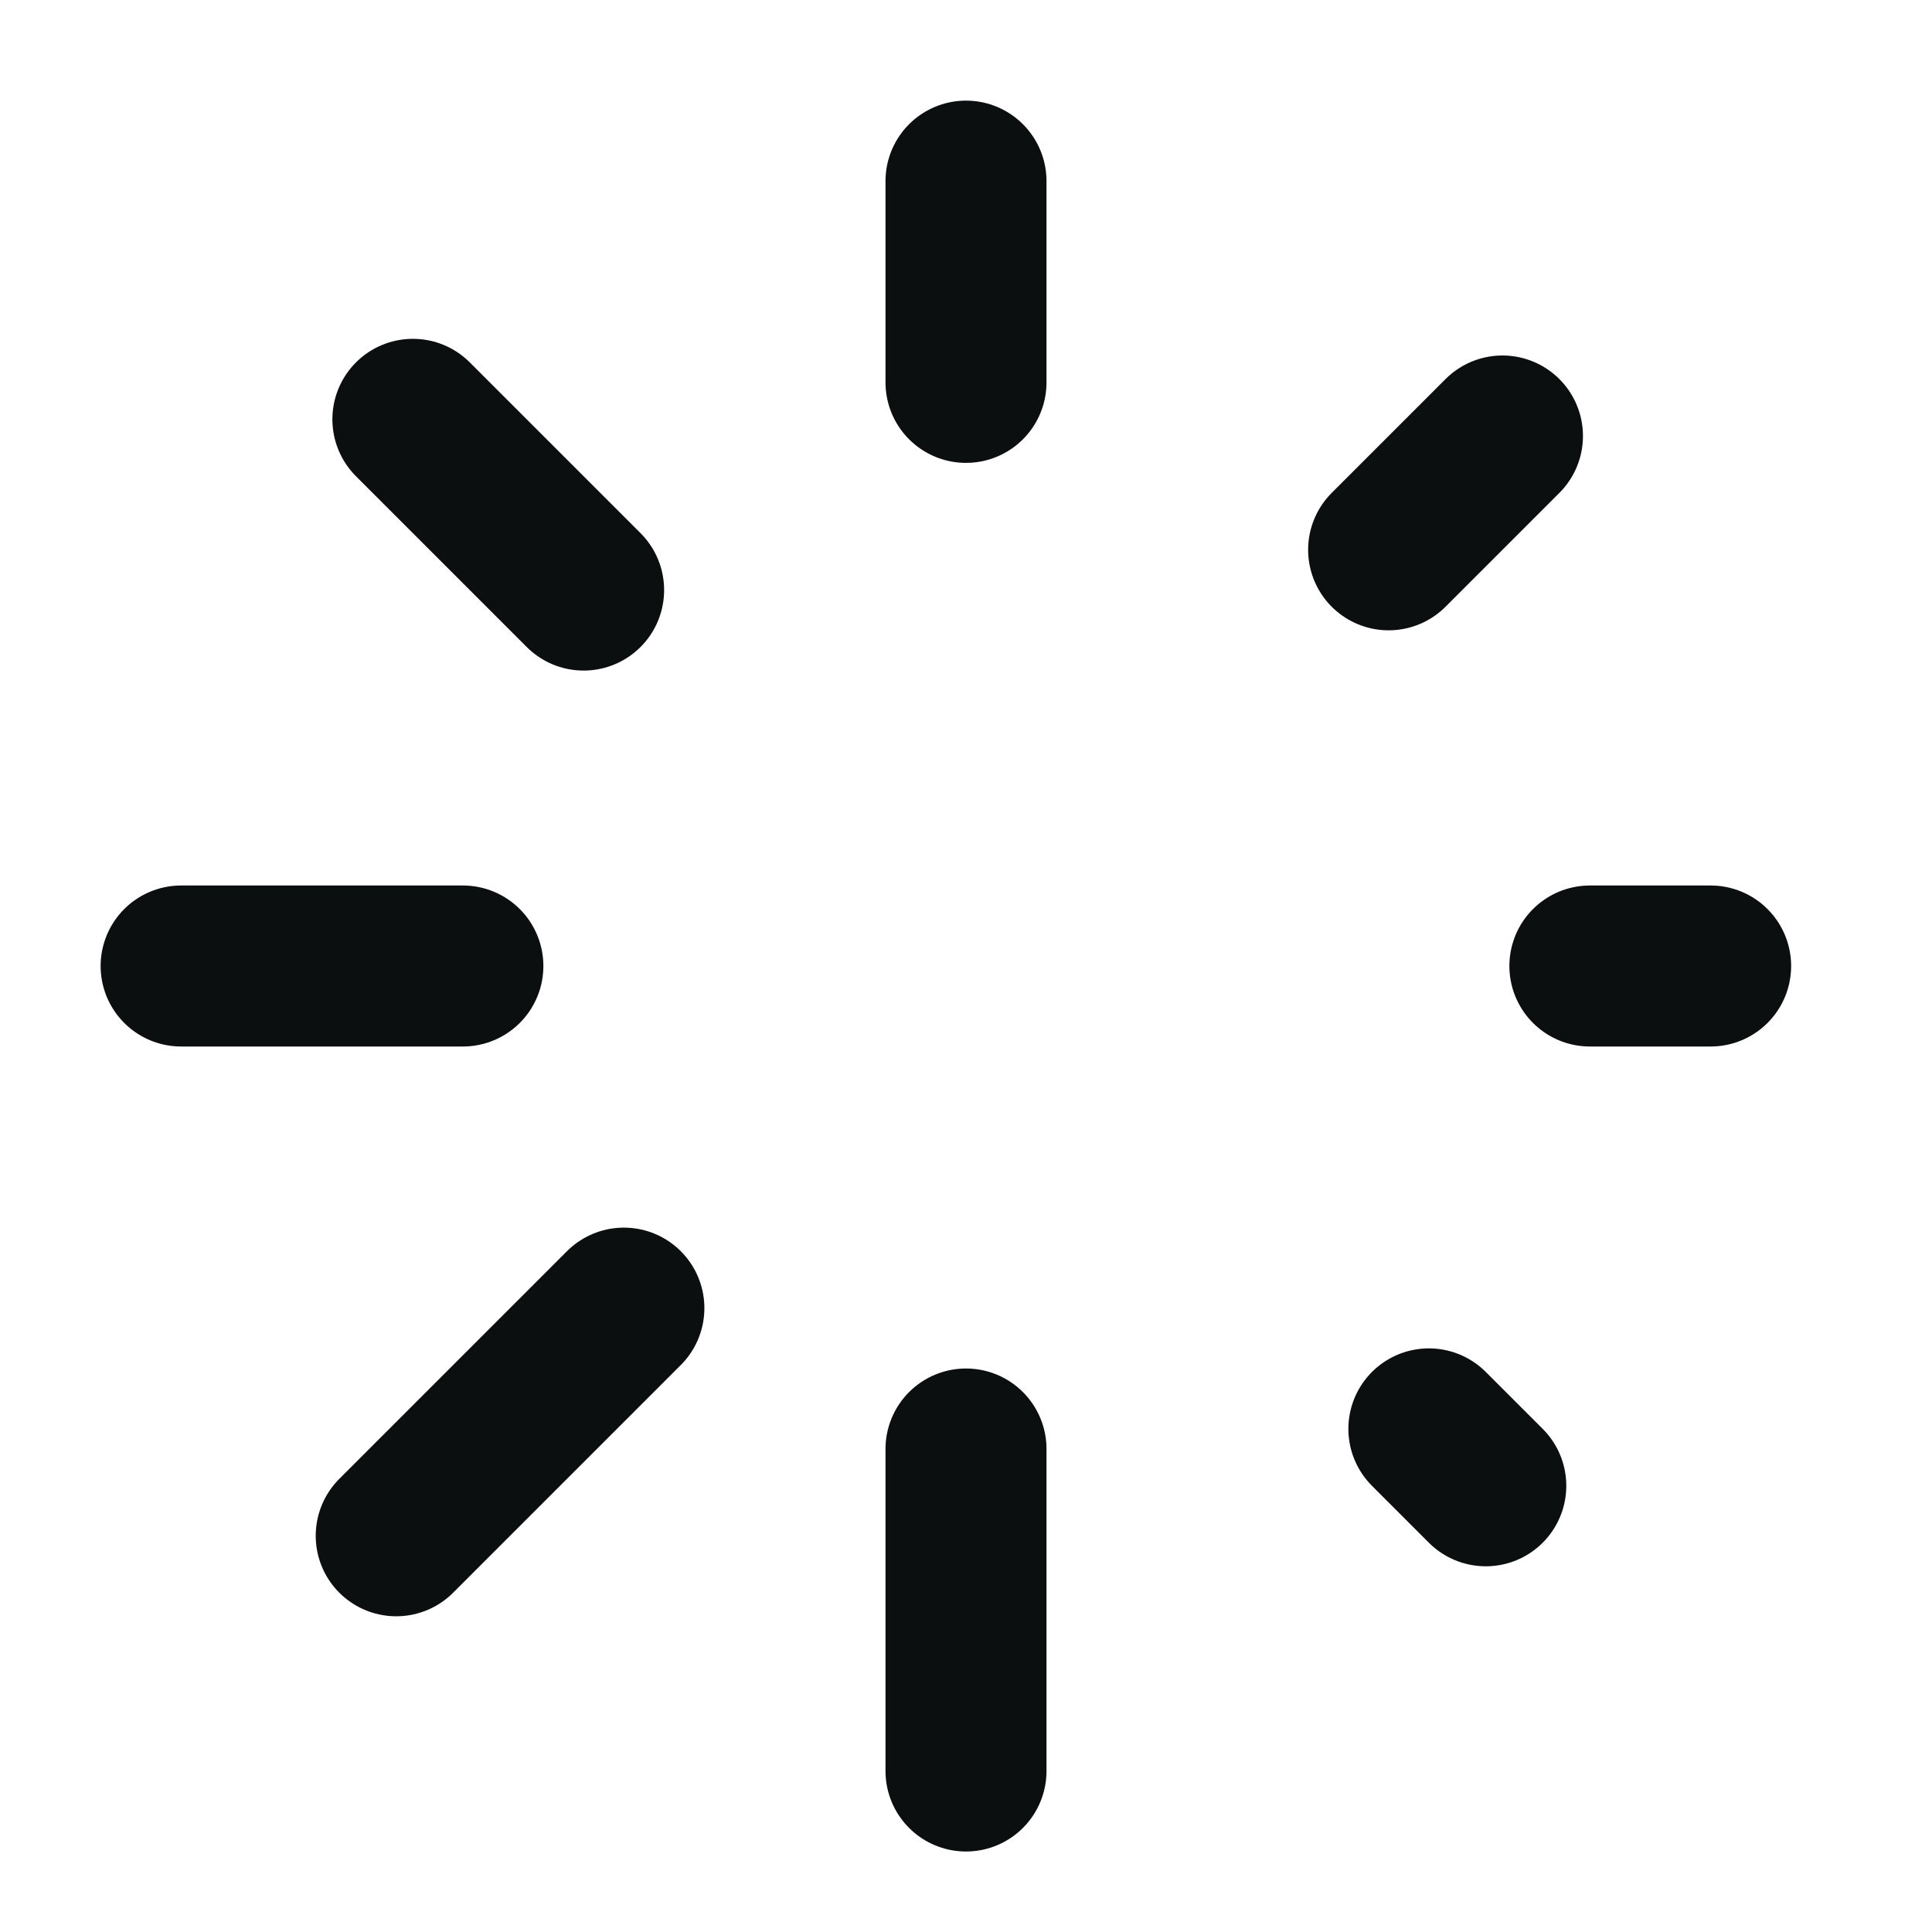
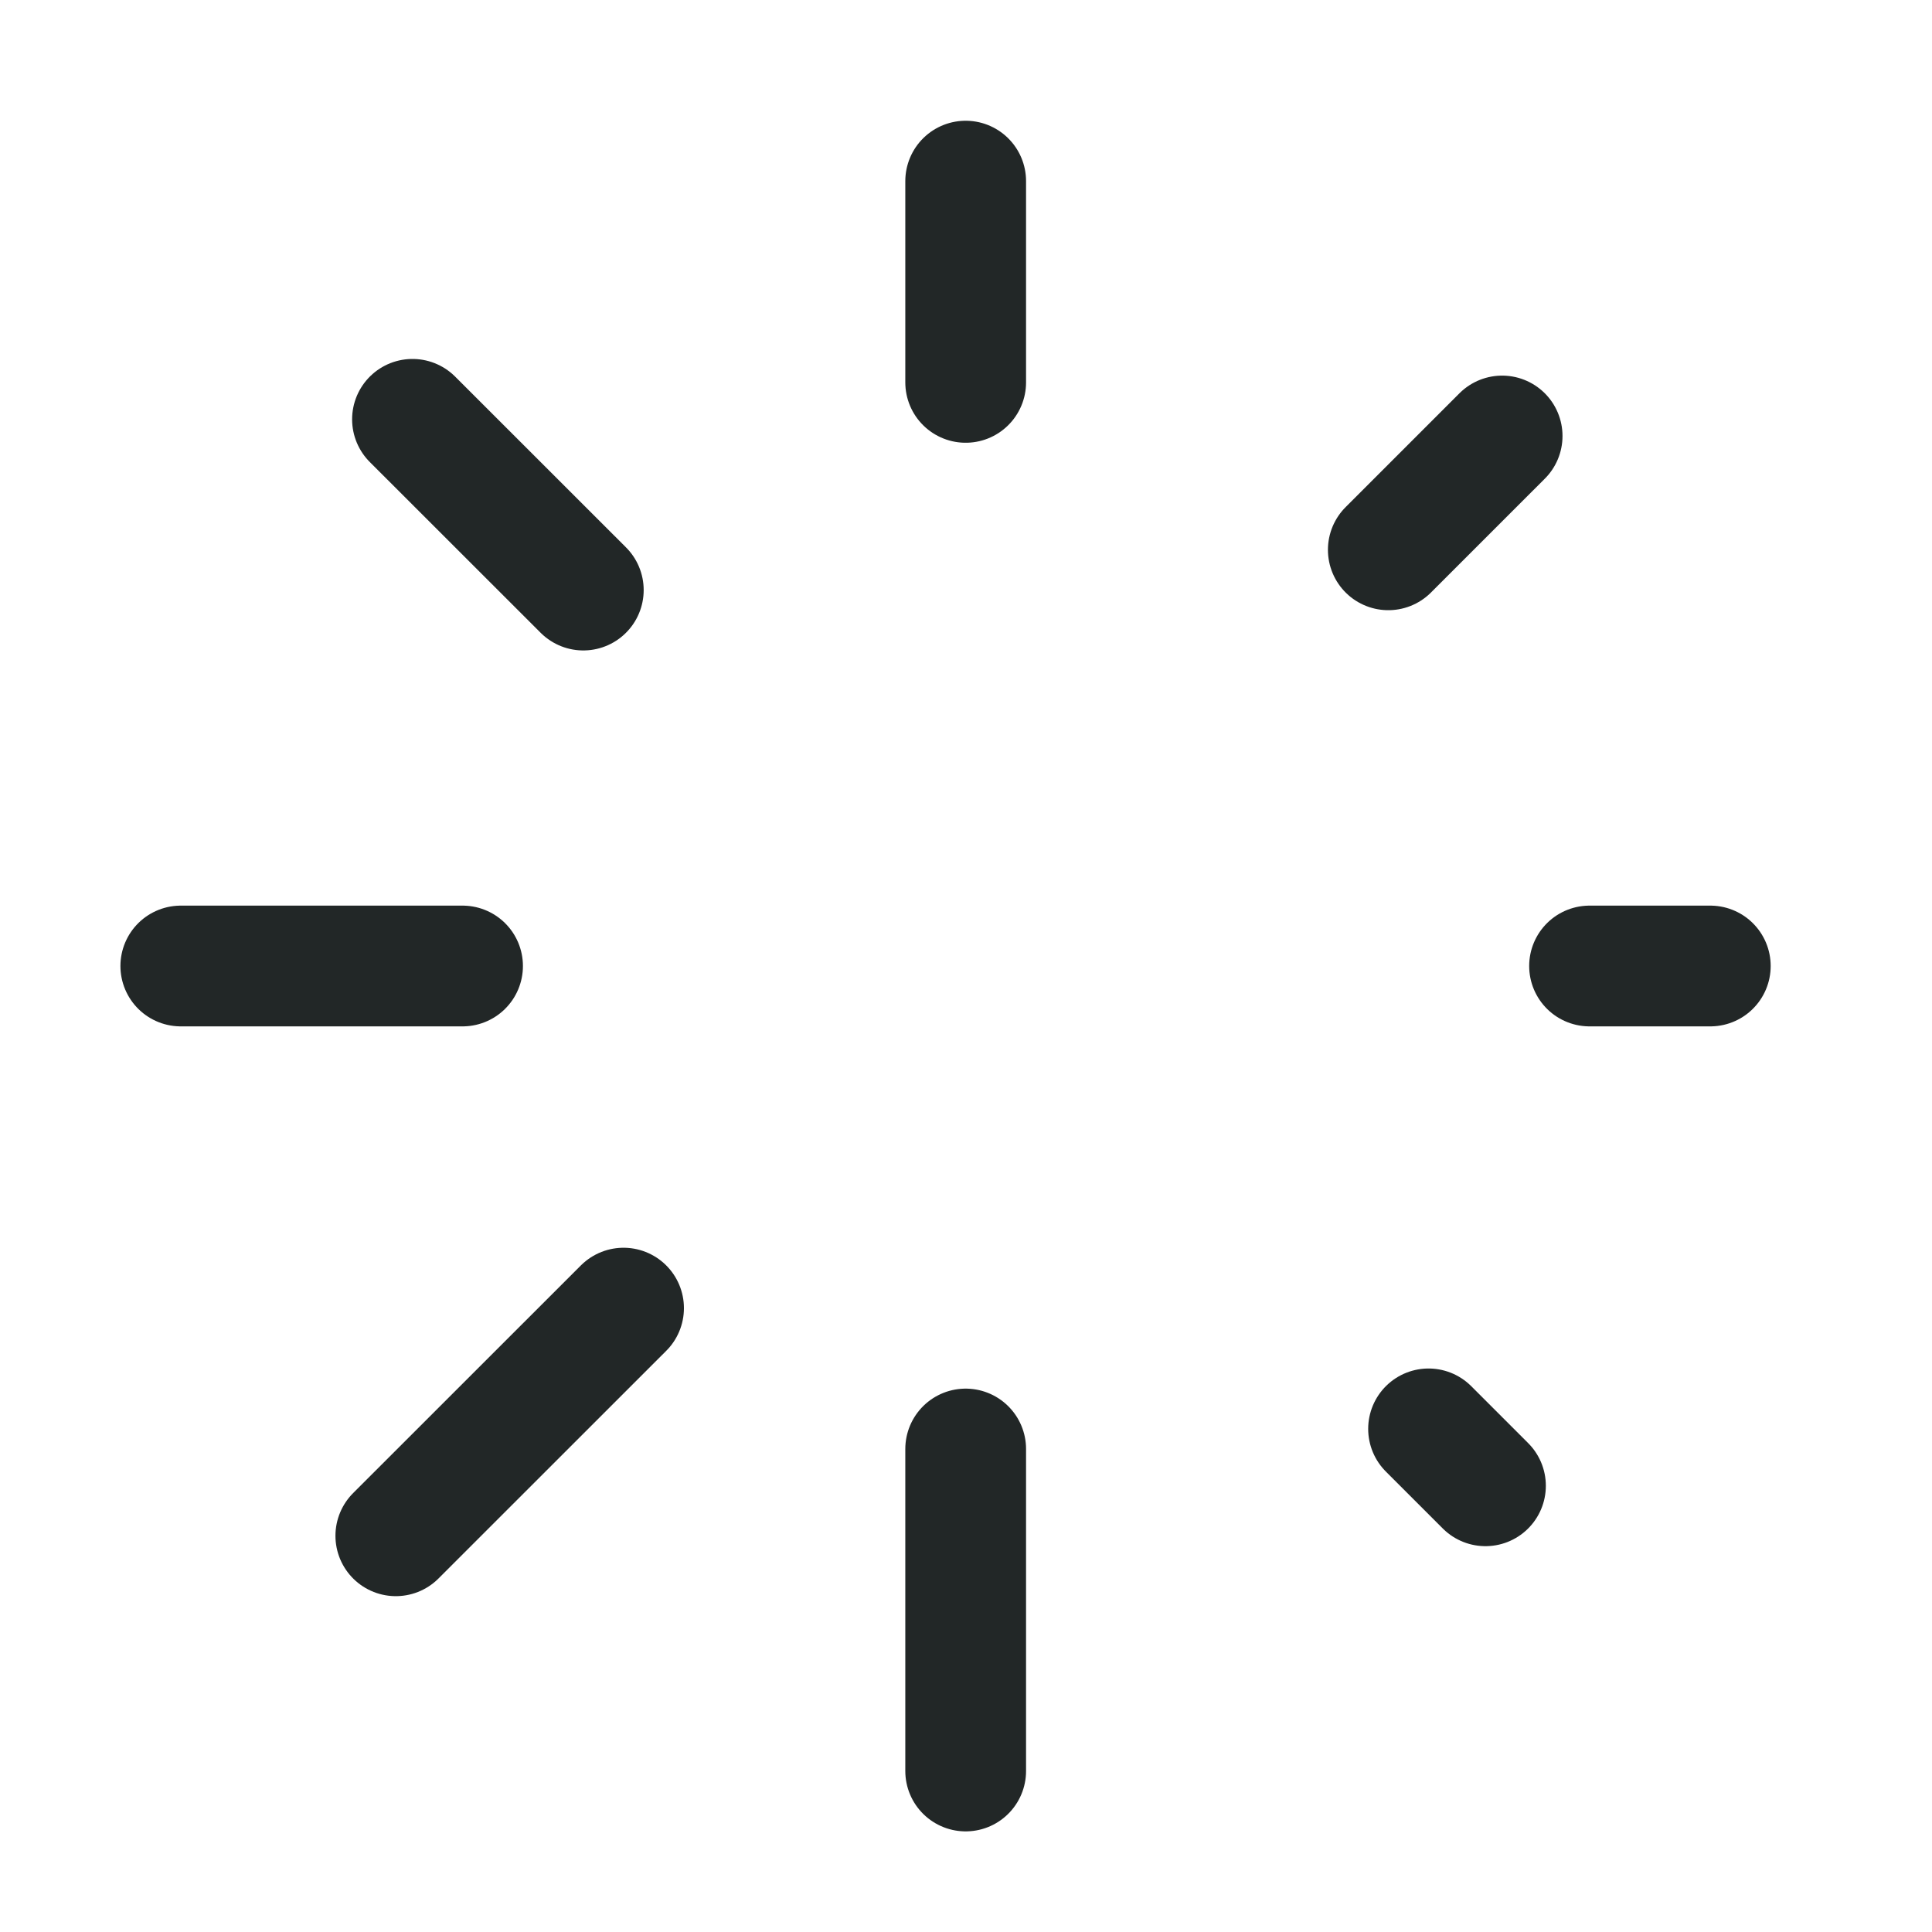
<svg xmlns="http://www.w3.org/2000/svg" width="24" height="24" viewBox="0 0 24 24" fill="none">
-   <path d="M12 2.25V4.75M12 18V22M5.75 12H2.25M21.25 12H19.75M18.457 18.457L17.75 17.75M18.664 5.416L17.25 6.83M4.922 19.078L7.75 16.25M5.129 5.209L7.25 7.33" stroke="#0C0F0F" stroke-width="2" stroke-linecap="round" stroke-linejoin="round" />
+   <path d="M11.996 2.25V4.75M11.996 18V22M5.746 12H2.246M21.246 12H19.746M18.453 18.457L17.746 17.75M18.66 5.416L17.246 6.83M4.917 19.078L7.746 16.25M5.124 5.209L7.246 7.33" stroke="#222727" stroke-width="1.5" stroke-linecap="round" stroke-linejoin="round" />
</svg>
